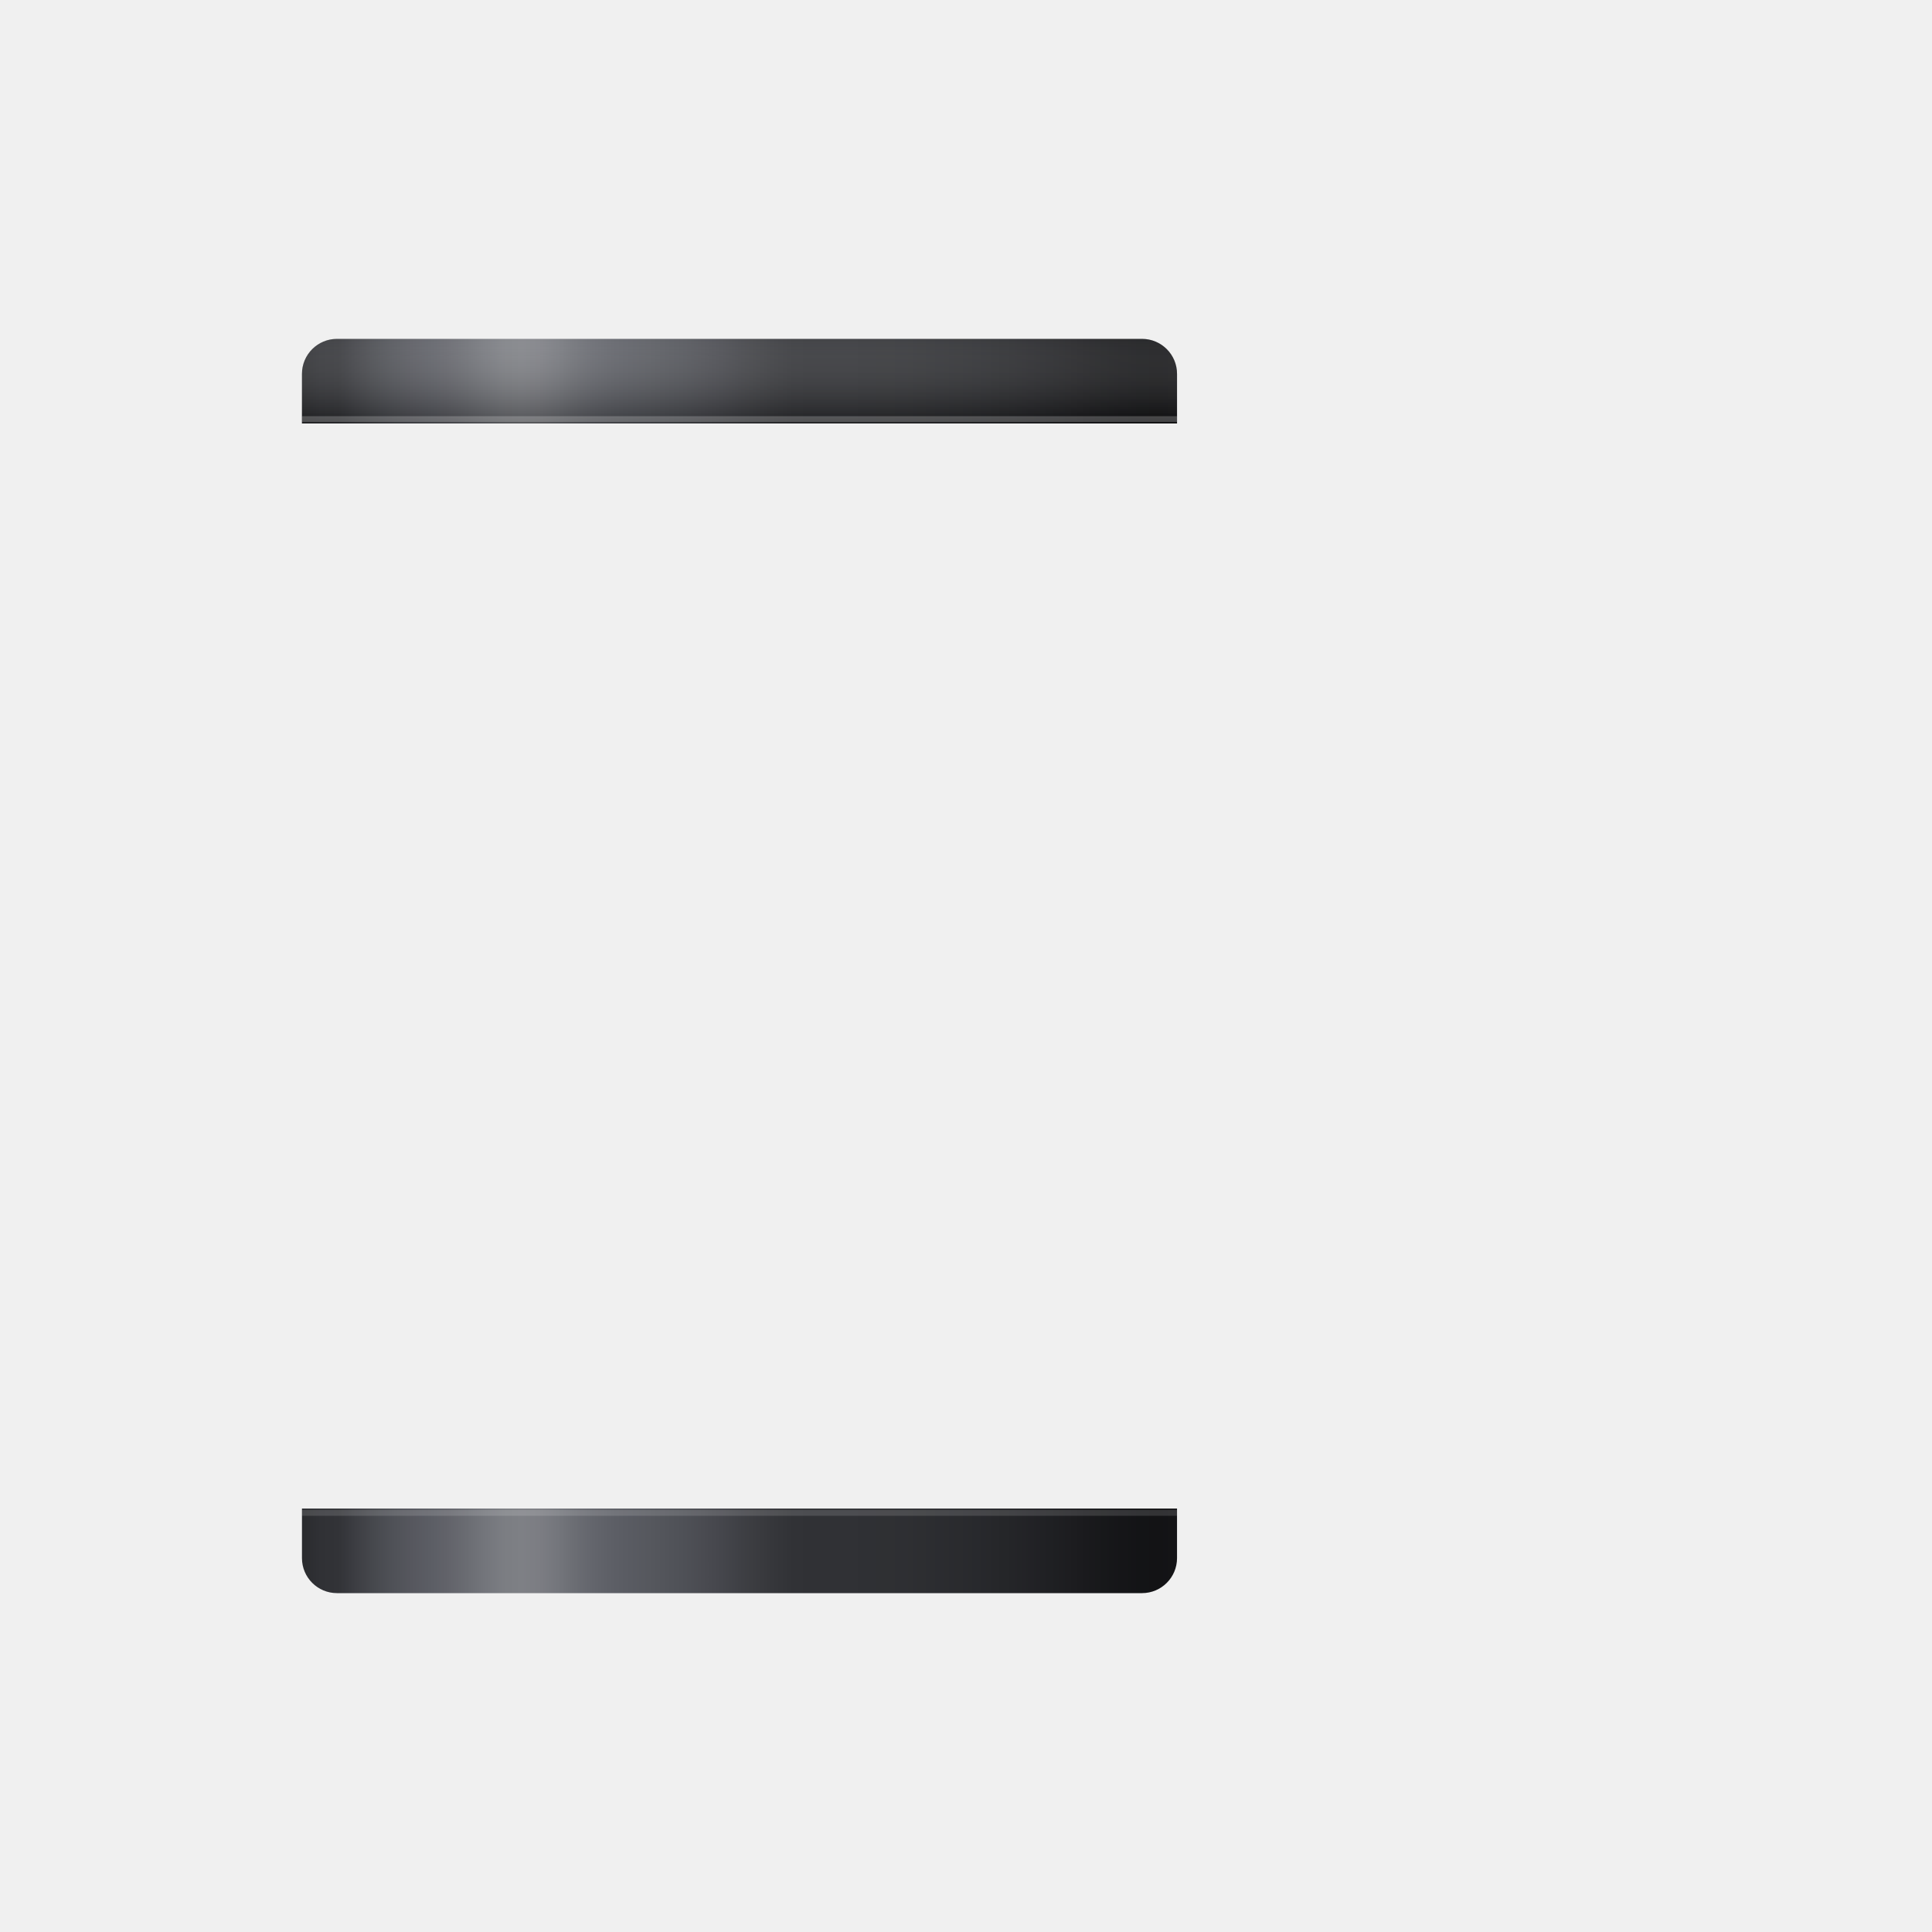
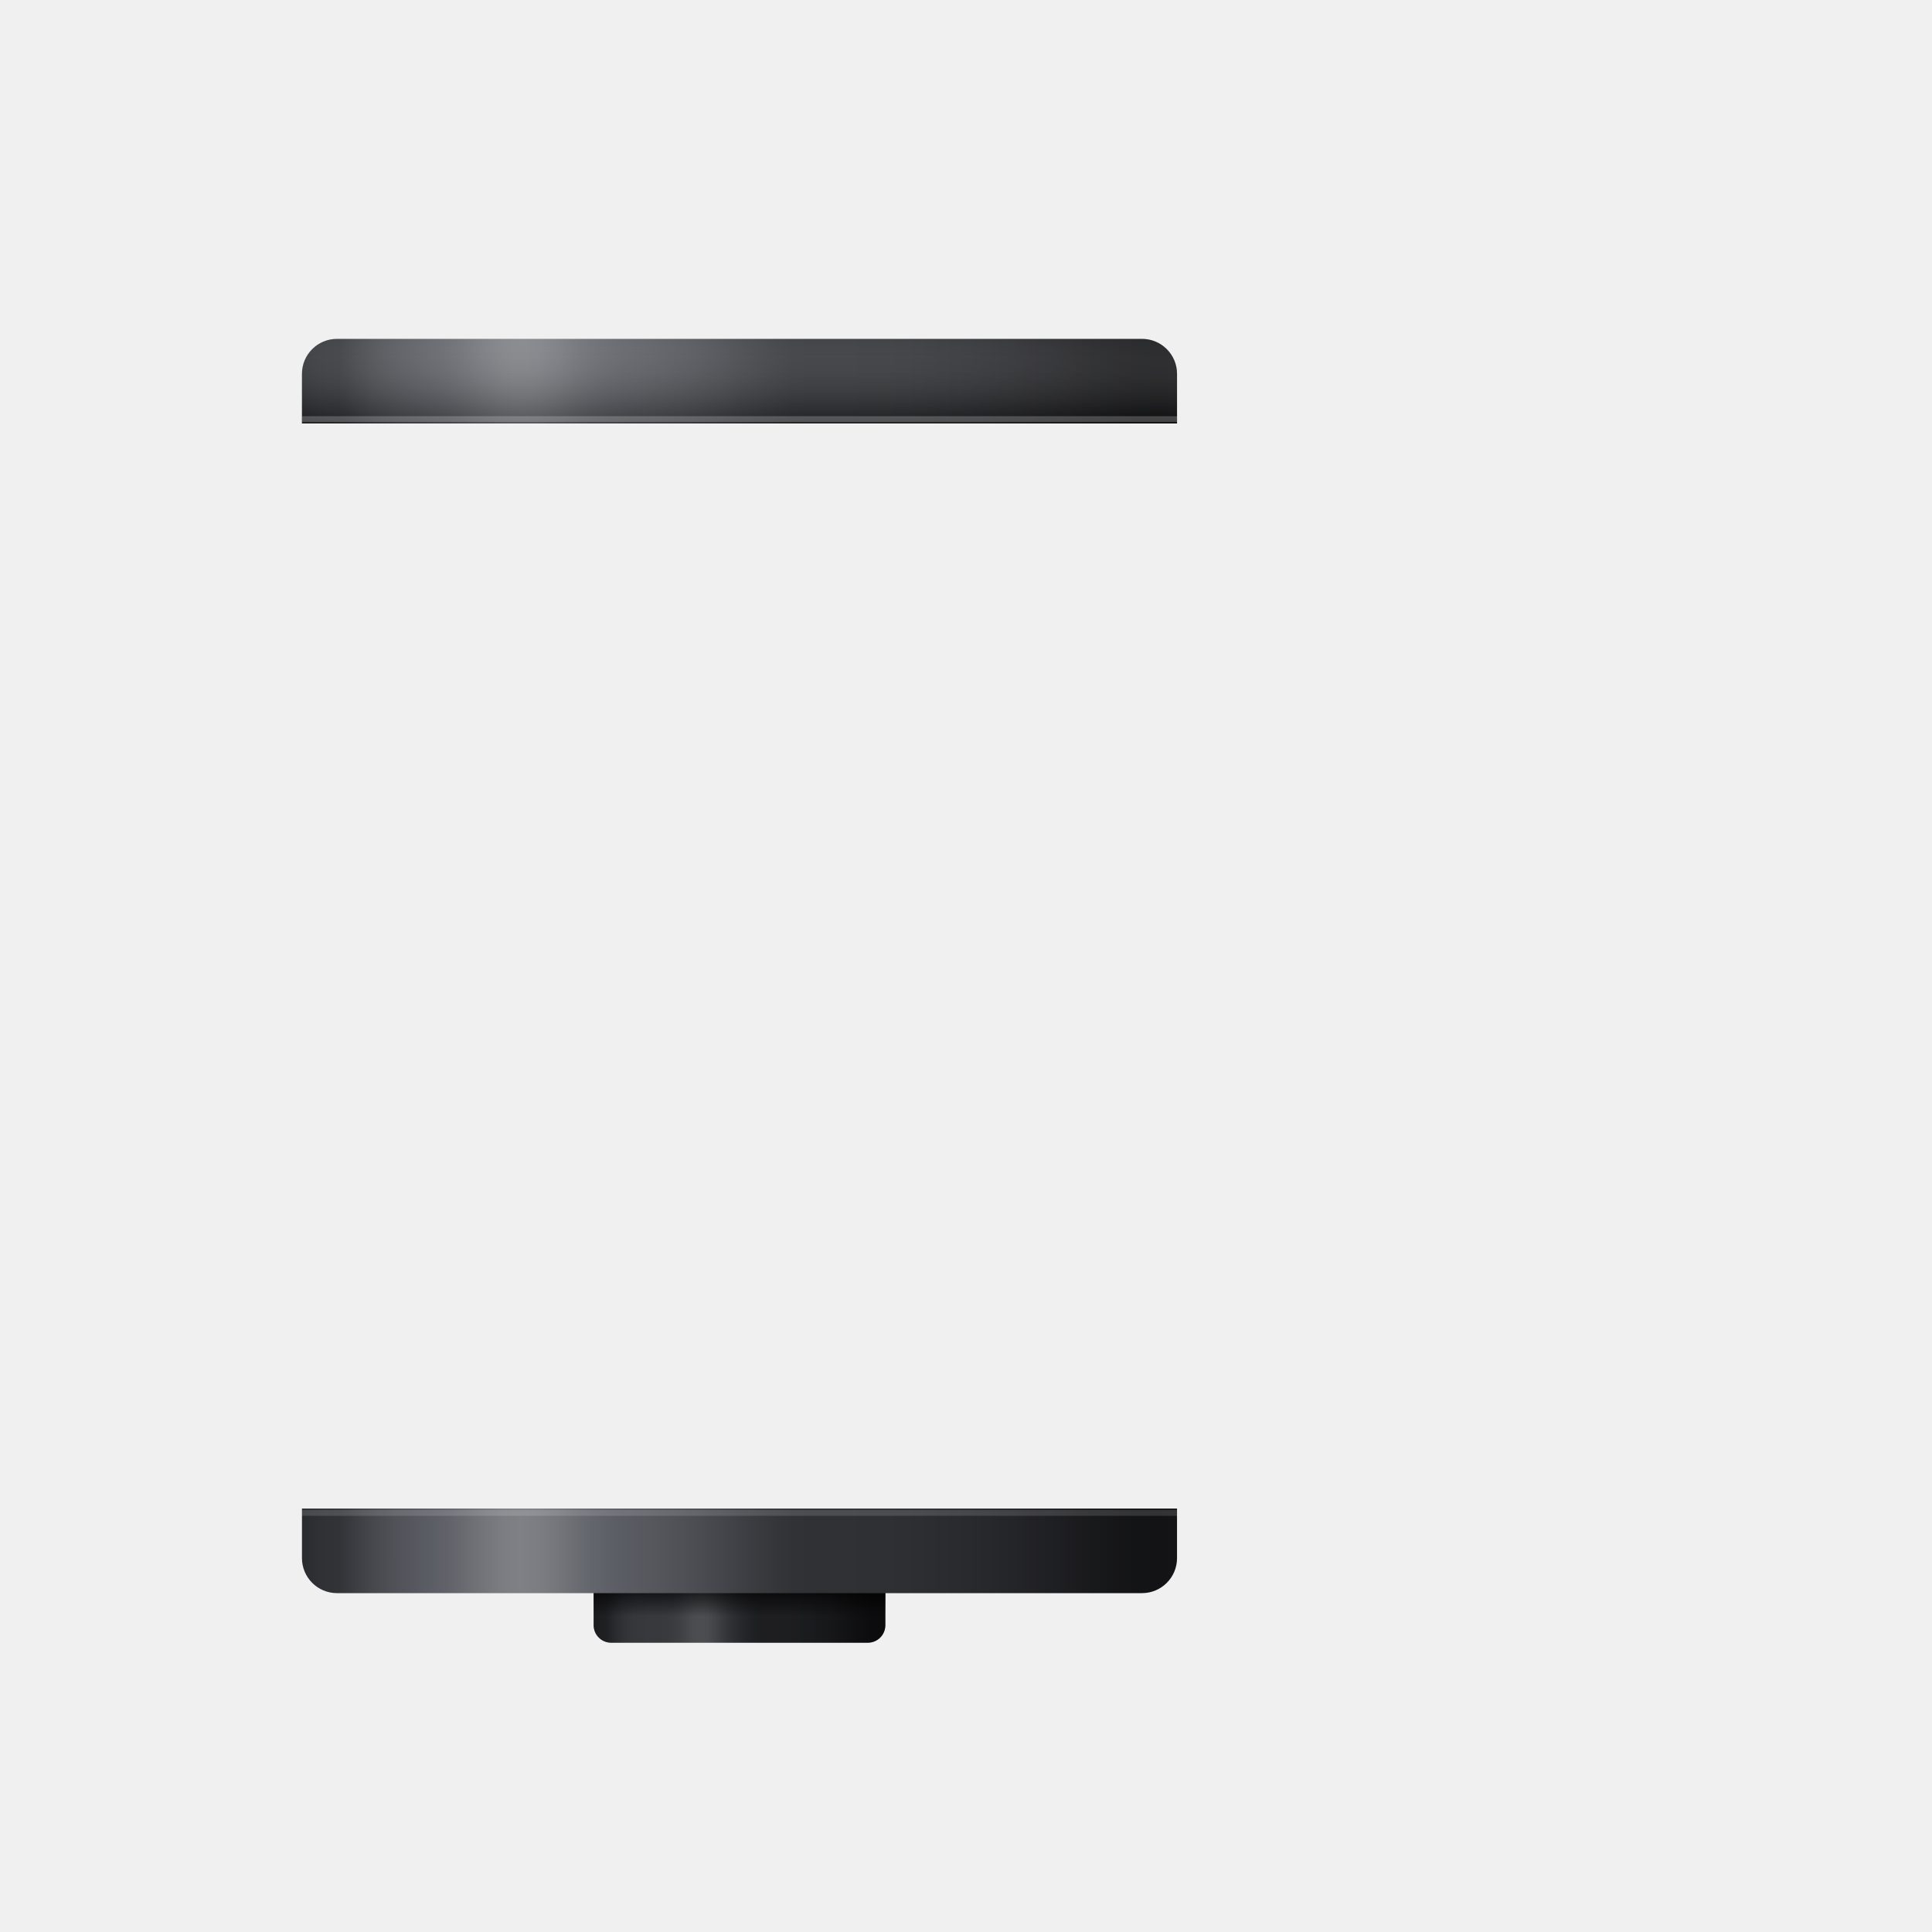
<svg xmlns="http://www.w3.org/2000/svg" viewBox="0 0 1024 1024">
  <defs>
    <clipPath id="o">
      <path d="M24.00,0.00 h552.00 a24.00,24.00 0 0 1 24.00,24.00 v812.00 a24.00,24.00 0 0 1 -24.00,24.00 h-552.00 a24.00,24.00 0 0 1 -24.00,-24.00 v-812.00 a24.00,24.00 0 0 1 24.00,-24.00 z" />
    </clipPath>
    <linearGradient id="m" gradientUnits="userSpaceOnUse" x1="0" y1="0" x2="600" y2="0">
      <stop offset="0" stop-color="#2a2b2e" />
      <stop offset="0.021" stop-color="#303135" />
      <stop offset="0.042" stop-color="#323337" />
      <stop offset="0.062" stop-color="#3d3e43" />
      <stop offset="0.083" stop-color="#47494e" />
      <stop offset="0.104" stop-color="#4f5157" />
      <stop offset="0.125" stop-color="#56575e" />
      <stop offset="0.146" stop-color="#5b5d64" />
      <stop offset="0.167" stop-color="#62636a" />
      <stop offset="0.188" stop-color="#6a6c72" />
      <stop offset="0.208" stop-color="#73757b" />
      <stop offset="0.229" stop-color="#7b7d82" />
      <stop offset="0.25" stop-color="#7e8085" />
      <stop offset="0.271" stop-color="#7c7d83" />
      <stop offset="0.292" stop-color="#74767c" />
      <stop offset="0.312" stop-color="#6b6d73" />
      <stop offset="0.333" stop-color="#63656c" />
      <stop offset="0.354" stop-color="#5d5f66" />
      <stop offset="0.375" stop-color="#595b62" />
      <stop offset="0.396" stop-color="#56585e" />
      <stop offset="0.417" stop-color="#52545a" />
      <stop offset="0.438" stop-color="#4e5056" />
      <stop offset="0.458" stop-color="#4a4b51" />
      <stop offset="0.479" stop-color="#45464c" />
      <stop offset="0.5" stop-color="#3f4045" />
      <stop offset="0.521" stop-color="#3a3b3f" />
      <stop offset="0.542" stop-color="#35363a" />
      <stop offset="0.562" stop-color="#313236" />
      <stop offset="0.583" stop-color="#303135" />
      <stop offset="0.604" stop-color="#303135" />
      <stop offset="0.625" stop-color="#303135" />
      <stop offset="0.646" stop-color="#2f3034" />
      <stop offset="0.667" stop-color="#2f3033" />
      <stop offset="0.688" stop-color="#2e2f33" />
      <stop offset="0.708" stop-color="#2d2e31" />
      <stop offset="0.729" stop-color="#2b2c30" />
      <stop offset="0.75" stop-color="#2a2b2e" />
      <stop offset="0.771" stop-color="#28292d" />
      <stop offset="0.792" stop-color="#26272a" />
      <stop offset="0.812" stop-color="#242528" />
      <stop offset="0.833" stop-color="#222226" />
      <stop offset="0.854" stop-color="#1f2023" />
      <stop offset="0.875" stop-color="#1d1d20" />
      <stop offset="0.896" stop-color="#1a1a1d" />
      <stop offset="0.917" stop-color="#17181a" />
      <stop offset="0.938" stop-color="#151518" />
      <stop offset="0.958" stop-color="#131416" />
      <stop offset="0.979" stop-color="#131315" />
      <stop offset="1" stop-color="#141417" />
    </linearGradient>
    <linearGradient id="v" x1="0" y1="0" x2="0" y2="1">
      <stop offset="0" stop-color="#fff" stop-opacity="0.10" />
      <stop offset="1" stop-color="#000" stop-opacity="0.35" />
    </linearGradient>
+     <linearGradient id="hub" gradientUnits="userSpaceOnUse" x1="200.0" y1="0" x2="400.0" y2="0">
+       <stop offset="0" stop-color="#2a2b2e" />
+       <stop offset="0.021" stop-color="#303135" />
+       <stop offset="0.042" stop-color="#323337" />
+       <stop offset="0.062" stop-color="#3d3e43" />
+       <stop offset="0.083" stop-color="#47494e" />
+       <stop offset="0.104" stop-color="#4f5157" />
+       <stop offset="0.125" stop-color="#54565d" />
+       <stop offset="0.146" stop-color="#575960" />
+       <stop offset="0.167" stop-color="#595b62" />
+       <stop offset="0.188" stop-color="#5a5c63" />
+       <stop offset="0.208" stop-color="#5a5c63" />
+       <stop offset="0.229" stop-color="#5a5c63" />
+       <stop offset="0.25" stop-color="#5c5e65" />
+       <stop offset="0.271" stop-color="#5f6067" />
+       <stop offset="0.292" stop-color="#64666d" />
+       <stop offset="0.312" stop-color="#6c6e74" />
+       <stop offset="0.333" stop-color="#75777c" />
+       <stop offset="0.354" stop-color="#7b7d82" />
+       <stop offset="0.375" stop-color="#7c7d83" />
+       <stop offset="0.396" stop-color="#76787d" />
+       <stop offset="0.417" stop-color="#6b6d73" />
+       <stop offset="0.438" stop-color="#5f6166" />
+       <stop offset="0.458" stop-color="#53555a" />
+       <stop offset="0.479" stop-color="#494b50" />
+       <stop offset="0.5" stop-color="#414247" />
+       <stop offset="0.521" stop-color="#3a3b40" />
+       <stop offset="0.542" stop-color="#35363a" />
+       <stop offset="0.562" stop-color="#313236" />
+       <stop offset="0.583" stop-color="#303135" />
+       <stop offset="0.604" stop-color="#303135" />
+       <stop offset="0.625" stop-color="#303135" />
+       <stop offset="0.646" stop-color="#2f3034" />
+       <stop offset="0.667" stop-color="#2f3033" />
+       <stop offset="0.688" stop-color="#2e2f33" />
+       <stop offset="0.708" stop-color="#2d2e31" />
+       <stop offset="0.729" stop-color="#2b2c30" />
+       <stop offset="0.75" stop-color="#2a2b2e" />
+       <stop offset="0.771" stop-color="#28292d" />
+       <stop offset="0.792" stop-color="#26272a" />
+       <stop offset="0.812" stop-color="#242528" />
+       <stop offset="0.833" stop-color="#222226" />
+       <stop offset="0.854" stop-color="#1f2023" />
+       <stop offset="0.875" stop-color="#1d1d20" />
+       <stop offset="0.896" stop-color="#1a1a1d" />
+       <stop offset="0.917" stop-color="#17181a" />
+       <stop offset="0.938" stop-color="#151518" />
+       <stop offset="0.958" stop-color="#131416" />
+       <stop offset="0.979" stop-color="#131315" />
+       <stop offset="1" stop-color="#141417" />
+     </linearGradient>
+     <linearGradient id="hsh" x1="0" y1="0" x2="0" y2="1">
+       <stop offset="0" stop-color="#000" stop-opacity="0.7" />
+       <stop offset="1" stop-color="#000" stop-opacity="0" />
+     </linearGradient>
  </defs>
  <g transform="translate(160.05,179.61) scale(0.773)">
+     <path d="M200.0,858 h200 v24 a12,12 0 0 1 -12,12 h-176 a12,12 0 0 1 -12,-12 z" fill="url(#hub)" />
+     <path d="M200.0,858 h200 v24 a12,12 0 0 1 -12,12 h-176 a12,12 0 0 1 -12,-12 z" fill="#000" fill-opacity="0.38" />
+     <rect x="200.0" y="858" width="200" height="18" fill="url(#hsh)" />
    <g clip-path="url(#o)">
      <rect x="-80" y="-80" width="680" height="138" fill="url(#m)" />
      <rect x="-80" y="0" width="680" height="58" fill="url(#v)" />
      <rect x="-80" y="802" width="680" height="138" fill="url(#m)" />
      <rect x="-80" y="53" width="680" height="4" fill="#fff" fill-opacity="0.22" />
      <rect x="-80" y="803" width="680" height="4" fill="#fff" fill-opacity="0.14" />
    </g>
  </g>
</svg>
